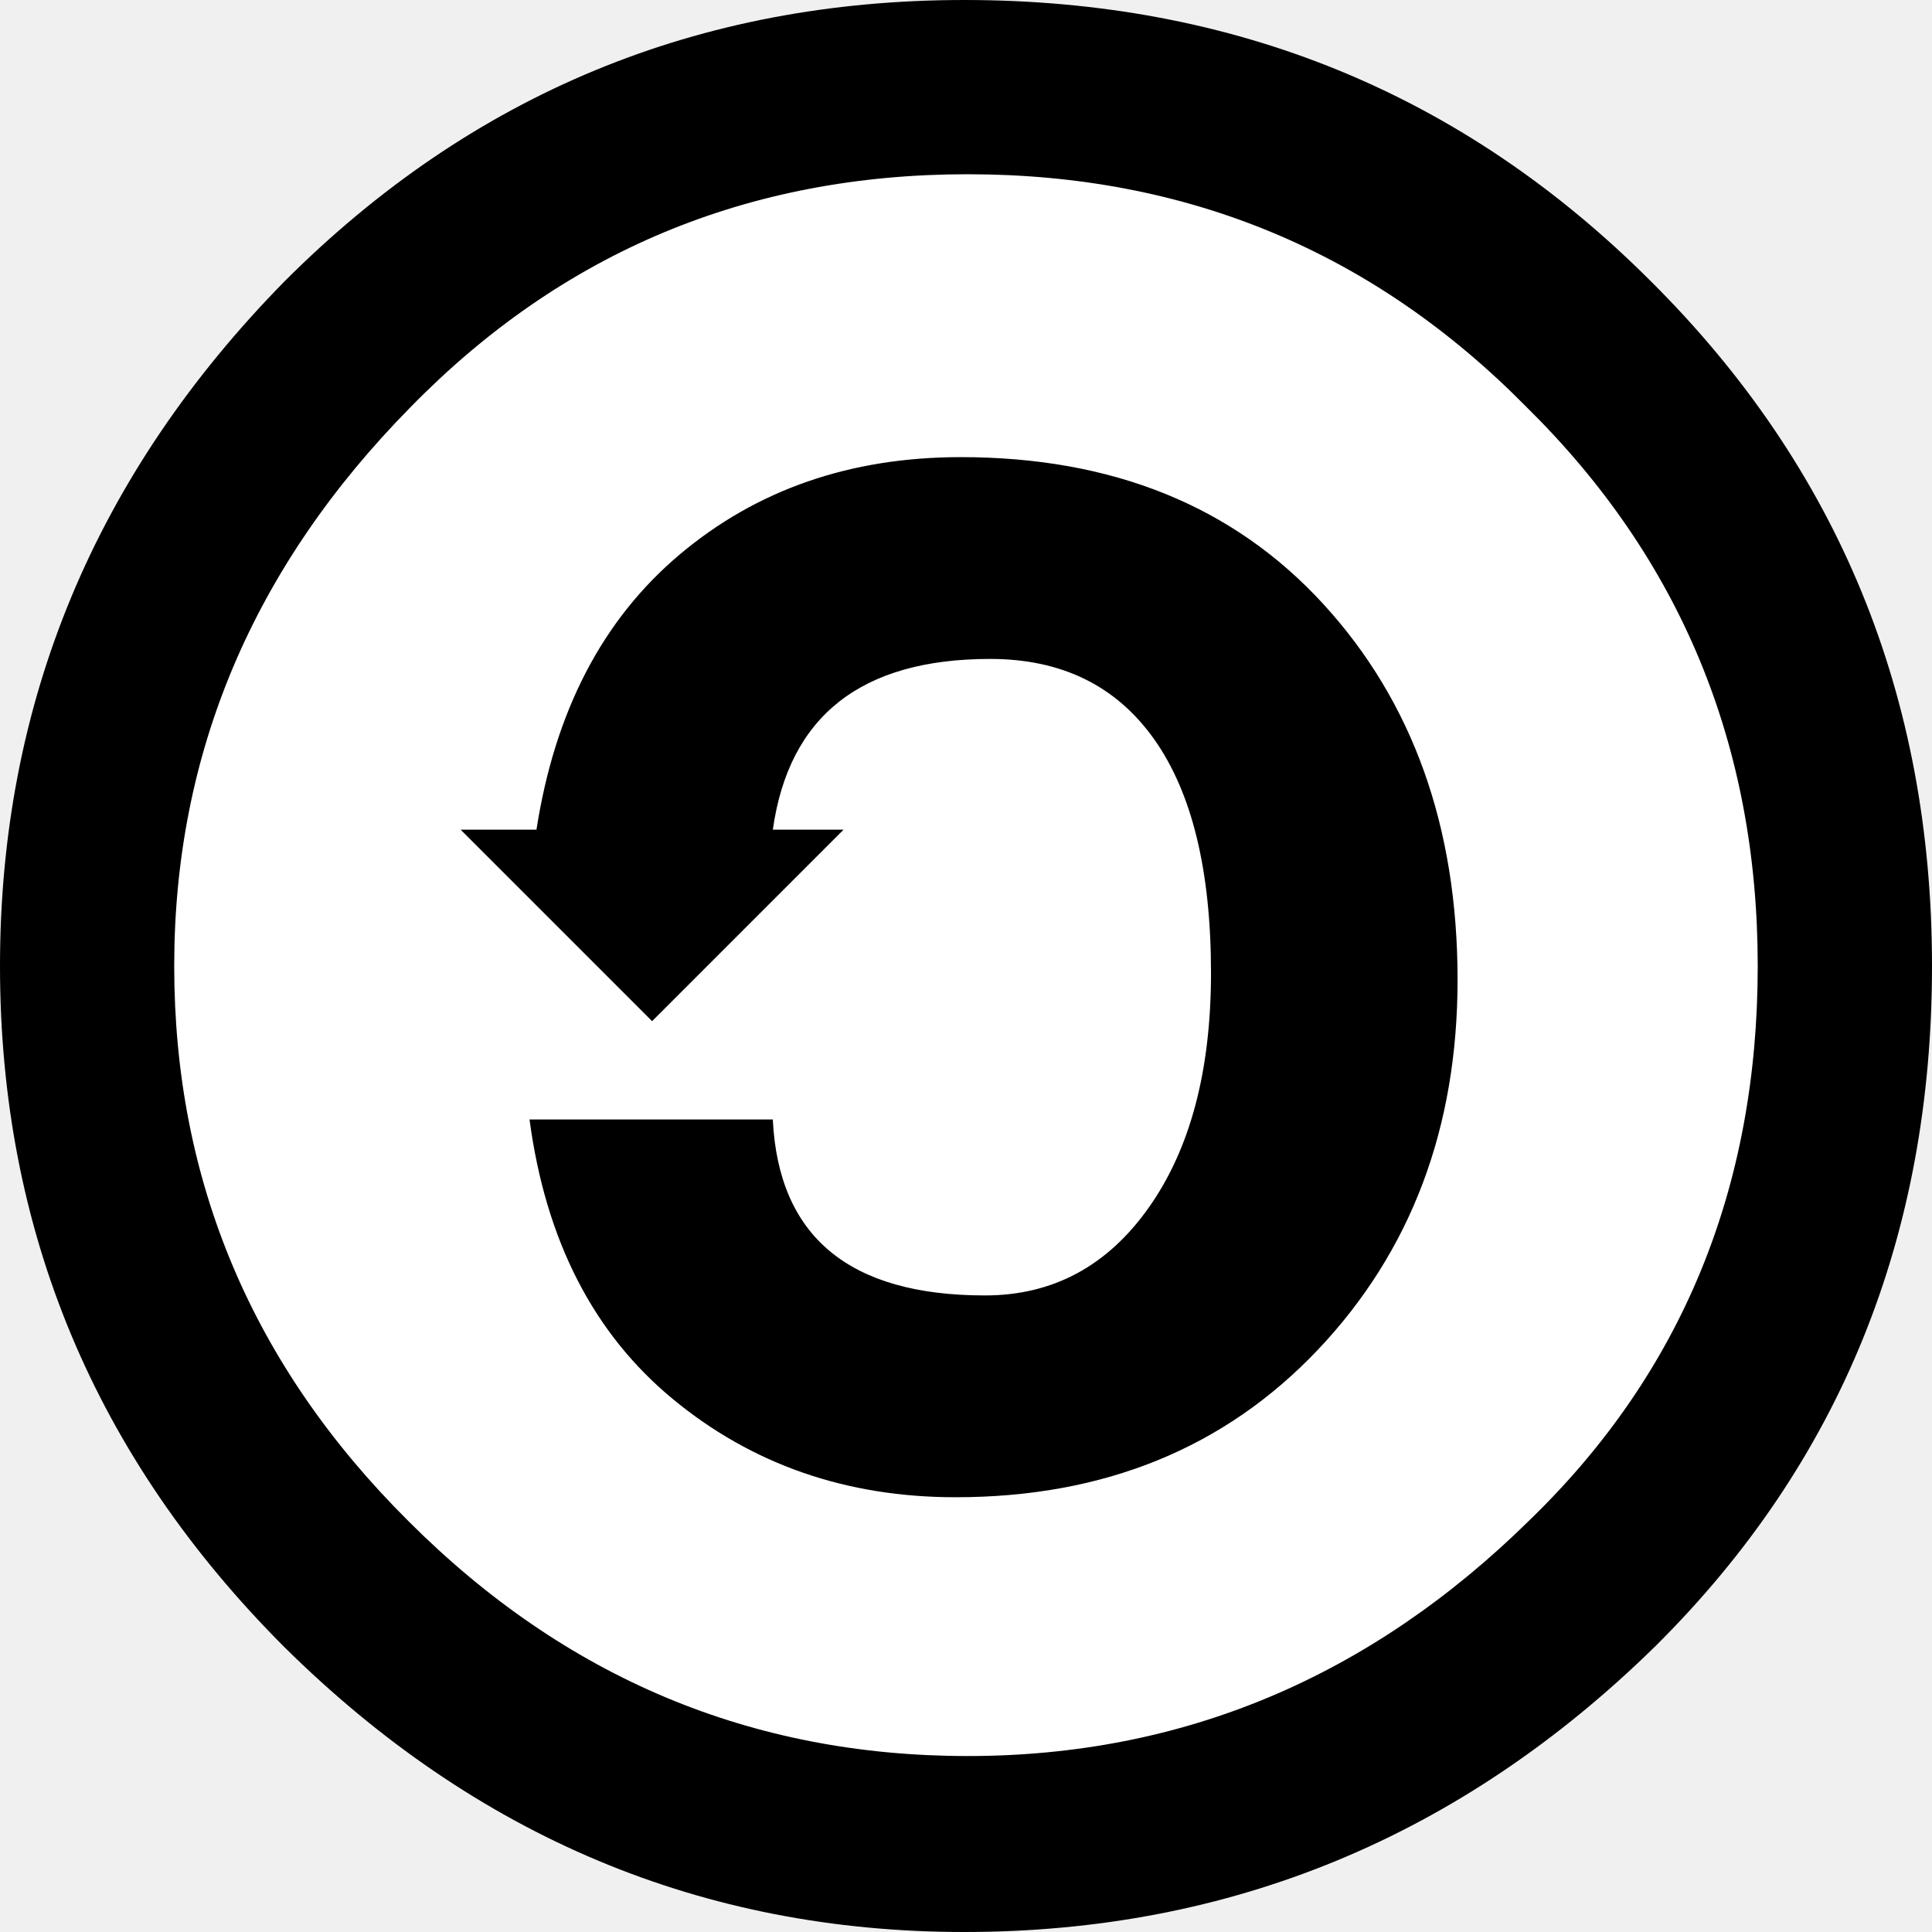
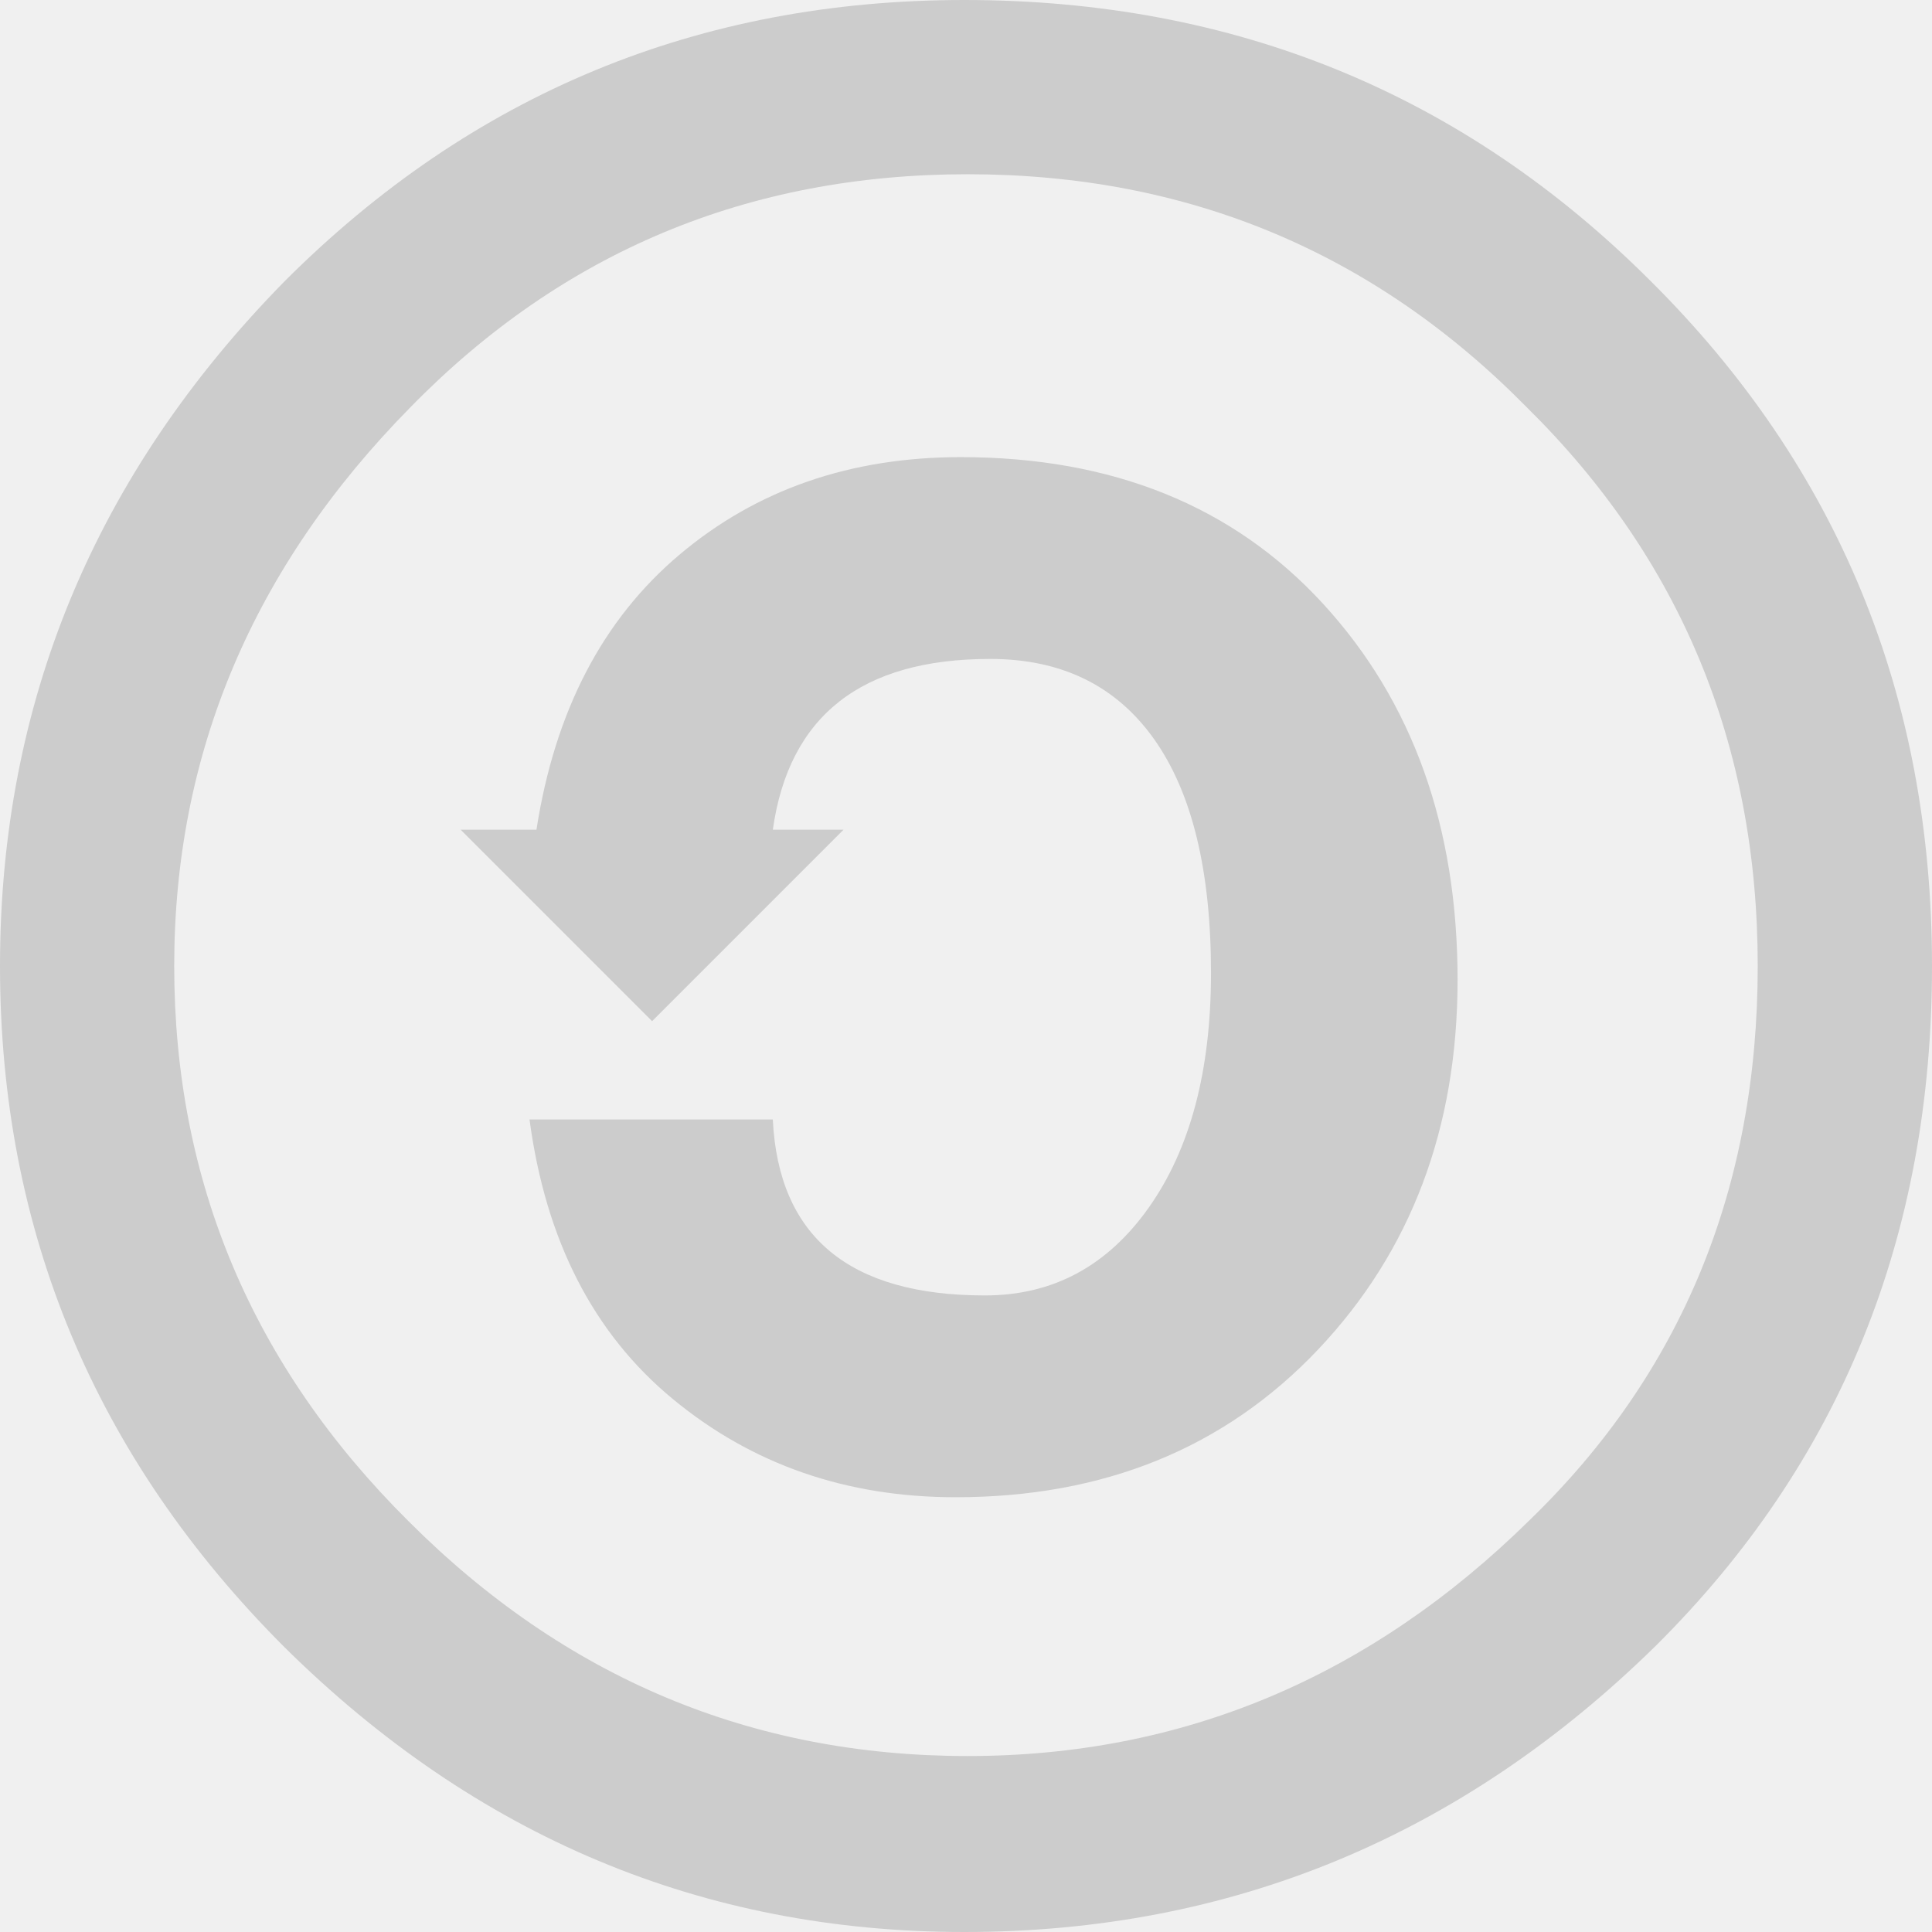
- <svg xmlns="http://www.w3.org/2000/svg" version="1.0" id="Layer_1" x="0px" y="0px" width="64px" height="64px" viewBox="5.5 -3.5 64 64" enable-background="new 5.5 -3.5 64 64" xml:space="preserve">
+ <svg xmlns="http://www.w3.org/2000/svg" version="1.0" id="Layer_1" x="0px" y="0px" width="30px" height="30px" viewBox="5.5 -3.5 64 64" enable-background="new 5.5 -3.5 64 64" xml:space="preserve">
  <g>
-     <circle fill="#FFFFFF" cx="36.944" cy="28.631" r="29.105" />
    <g>
-       <path d="M37.443-3.5c8.951,0,16.531,3.105,22.742,9.315C66.393,11.987,69.5,19.548,69.5,28.5c0,8.954-3.049,16.457-9.145,22.514    C53.918,57.338,46.279,60.5,37.443,60.5c-8.649,0-16.153-3.143-22.514-9.429C8.644,44.786,5.5,37.264,5.5,28.501    c0-8.723,3.144-16.285,9.429-22.685C21.138-0.395,28.643-3.5,37.443-3.5z M37.557,2.272c-7.276,0-13.428,2.572-18.457,7.715    c-5.22,5.296-7.829,11.467-7.829,18.513c0,7.125,2.59,13.257,7.77,18.4c5.181,5.182,11.352,7.771,18.514,7.771    c7.123,0,13.334-2.609,18.629-7.828c5.029-4.876,7.543-10.99,7.543-18.343c0-7.313-2.553-13.485-7.656-18.513    C51.004,4.842,44.832,2.272,37.557,2.272z M23.271,23.985c0.609-3.924,2.189-6.962,4.742-9.114    c2.552-2.152,5.656-3.228,9.314-3.228c5.027,0,9.029,1.62,12,4.856c2.971,3.238,4.457,7.391,4.457,12.457    c0,4.915-1.543,9-4.627,12.256c-3.088,3.256-7.086,4.886-12.002,4.886c-3.619,0-6.743-1.085-9.371-3.257    c-2.629-2.172-4.209-5.257-4.743-9.257H31.1c0.19,3.886,2.533,5.829,7.029,5.829c2.246,0,4.057-0.972,5.428-2.914    c1.373-1.942,2.059-4.534,2.059-7.771c0-3.391-0.629-5.971-1.885-7.743c-1.258-1.771-3.066-2.657-5.43-2.657    c-4.268,0-6.667,1.885-7.2,5.656h2.343l-6.342,6.343l-6.343-6.343L23.271,23.985L23.271,23.985z" />
+       <path fill="#CCCCCC" d="M37.443-3.5c8.951,0,16.531,3.105,22.742,9.315C66.393,11.987,69.5,19.548,69.5,28.5c0,8.954-3.049,16.457-9.145,22.514    C53.918,57.338,46.279,60.5,37.443,60.5c-8.649,0-16.153-3.143-22.514-9.429C8.644,44.786,5.5,37.264,5.5,28.501    c0-8.723,3.144-16.285,9.429-22.685C21.138-0.395,28.643-3.5,37.443-3.5z M37.557,2.272c-7.276,0-13.428,2.572-18.457,7.715    c-5.22,5.296-7.829,11.467-7.829,18.513c0,7.125,2.59,13.257,7.77,18.4c5.181,5.182,11.352,7.771,18.514,7.771    c7.123,0,13.334-2.609,18.629-7.828c5.029-4.876,7.543-10.99,7.543-18.343c0-7.313-2.553-13.485-7.656-18.513    C51.004,4.842,44.832,2.272,37.557,2.272z M23.271,23.985c0.609-3.924,2.189-6.962,4.742-9.114    c2.552-2.152,5.656-3.228,9.314-3.228c5.027,0,9.029,1.62,12,4.856c2.971,3.238,4.457,7.391,4.457,12.457    c0,4.915-1.543,9-4.627,12.256c-3.088,3.256-7.086,4.886-12.002,4.886c-3.619,0-6.743-1.085-9.371-3.257    c-2.629-2.172-4.209-5.257-4.743-9.257H31.1c0.19,3.886,2.533,5.829,7.029,5.829c2.246,0,4.057-0.972,5.428-2.914    c1.373-1.942,2.059-4.534,2.059-7.771c0-3.391-0.629-5.971-1.885-7.743c-1.258-1.771-3.066-2.657-5.43-2.657    c-4.268,0-6.667,1.885-7.2,5.656h2.343l-6.342,6.343l-6.343-6.343L23.271,23.985L23.271,23.985z" />
    </g>
  </g>
</svg>
